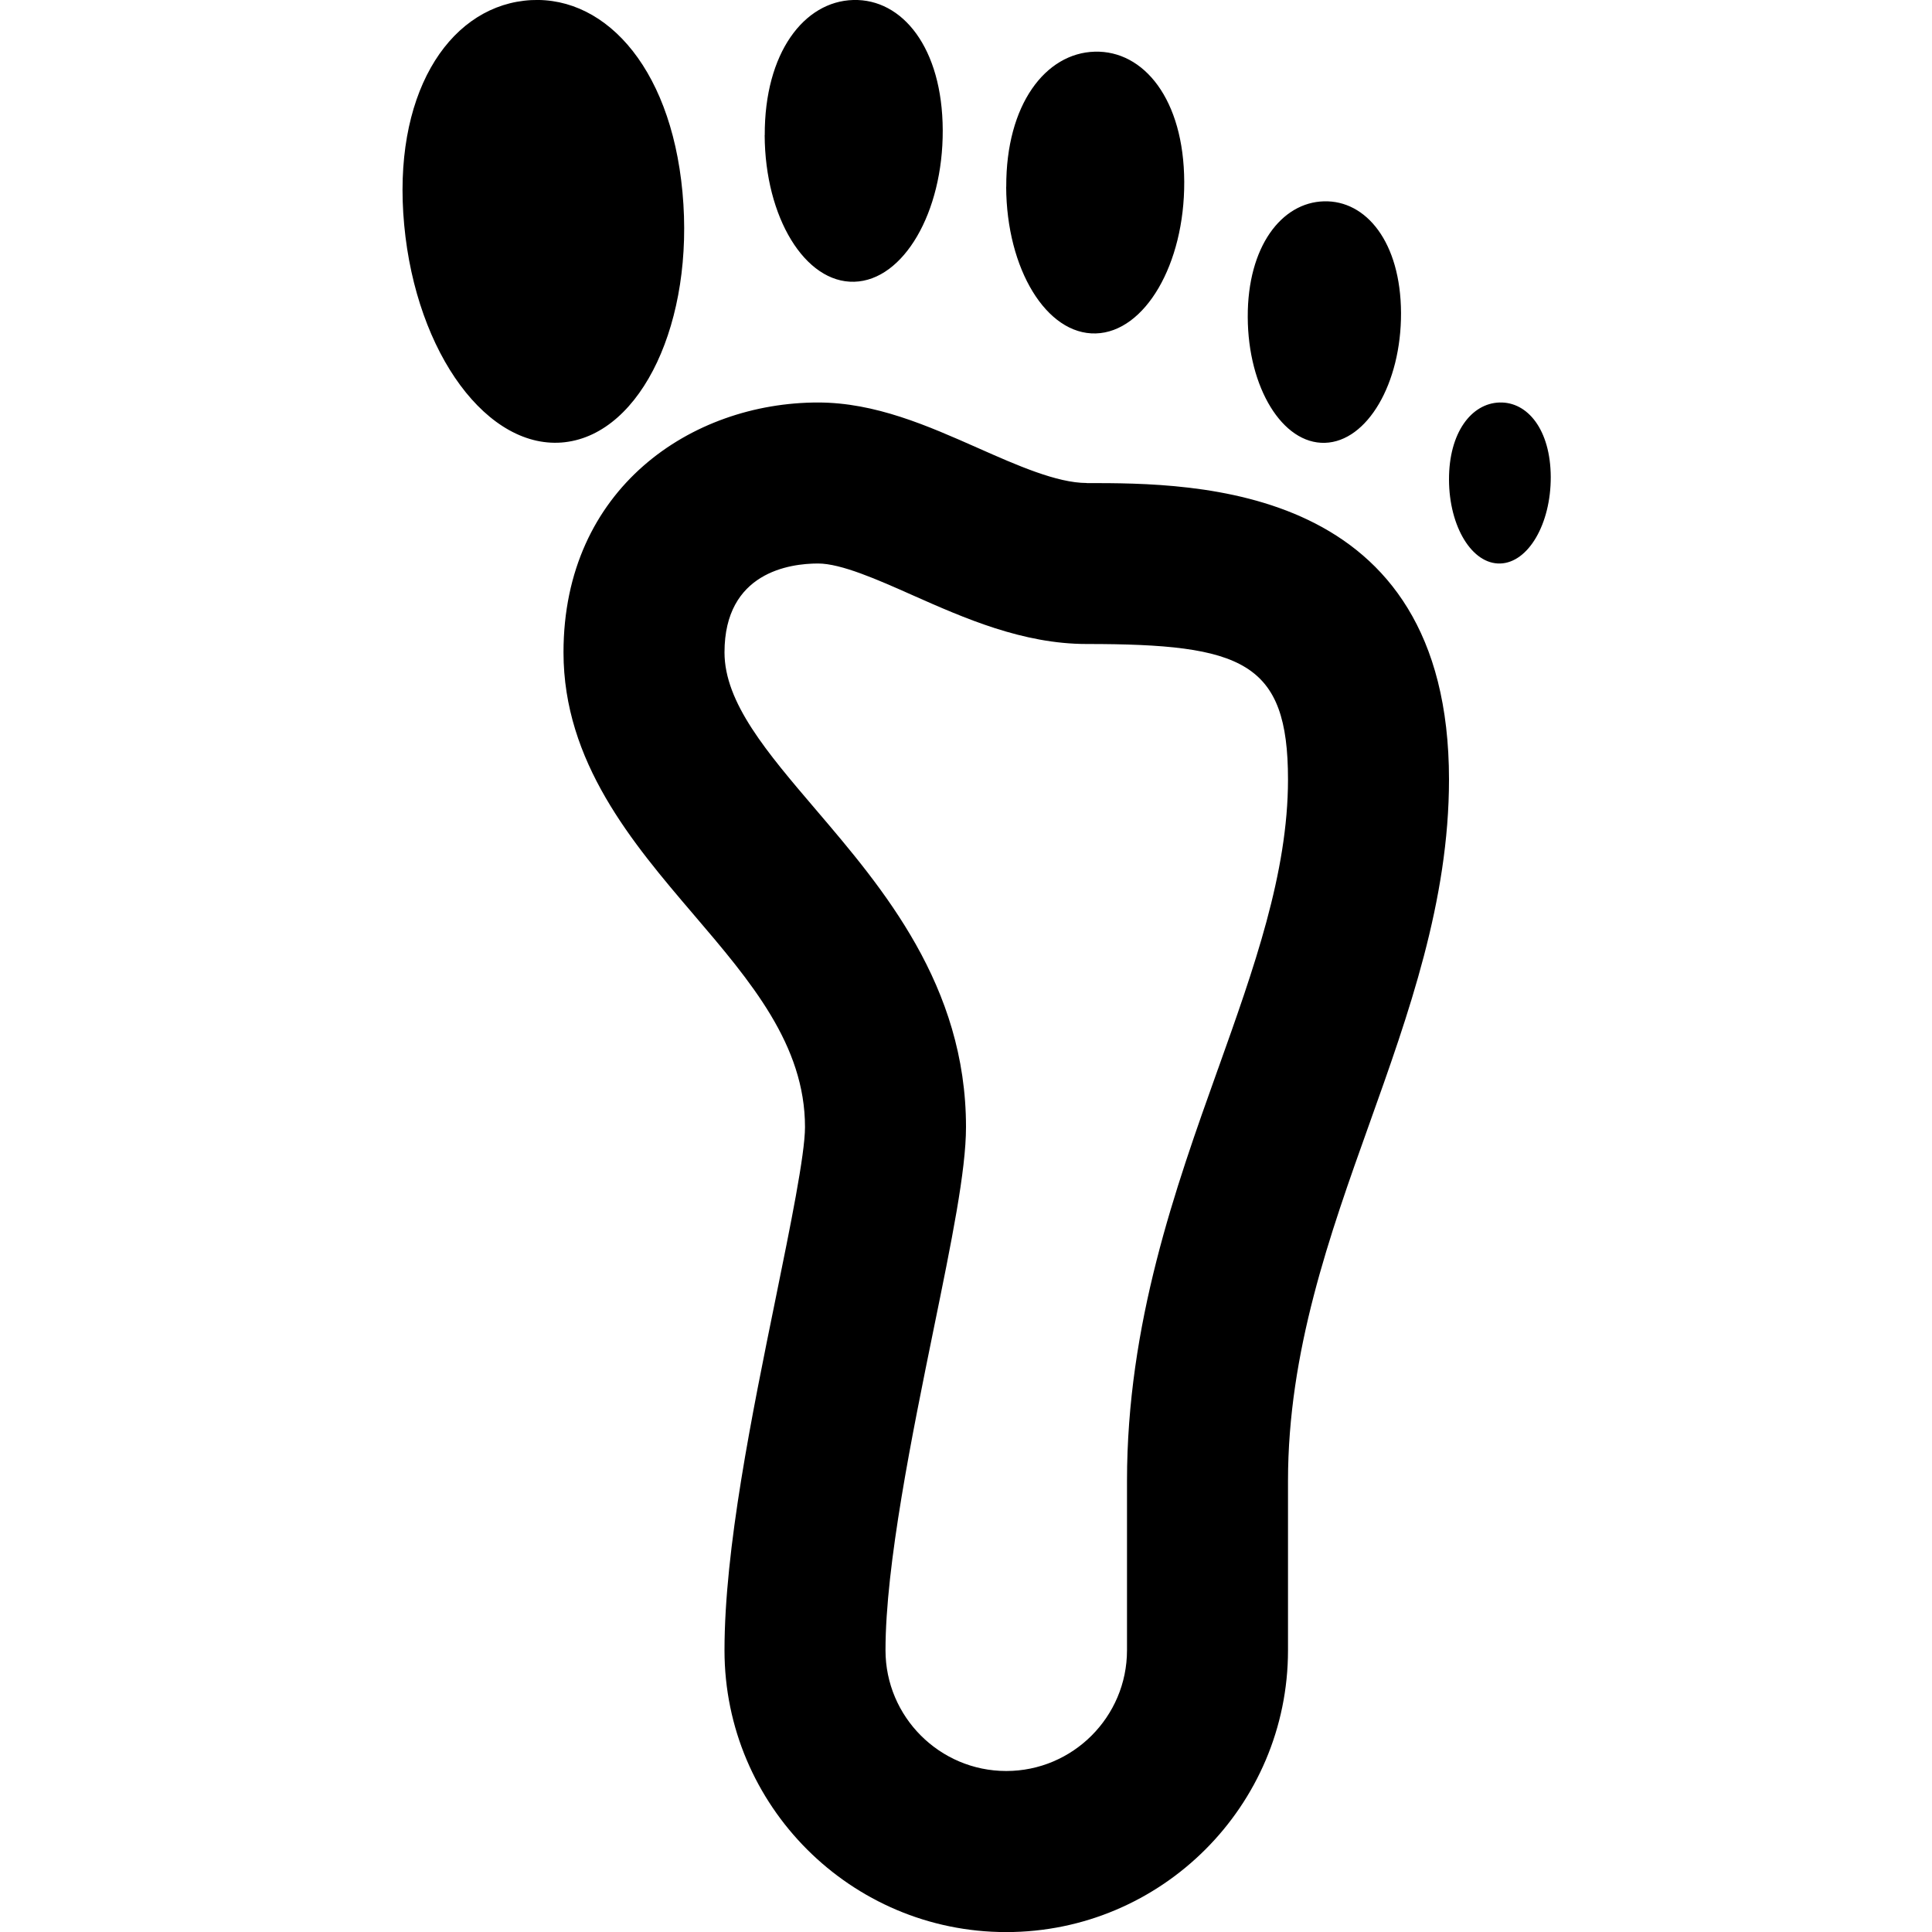
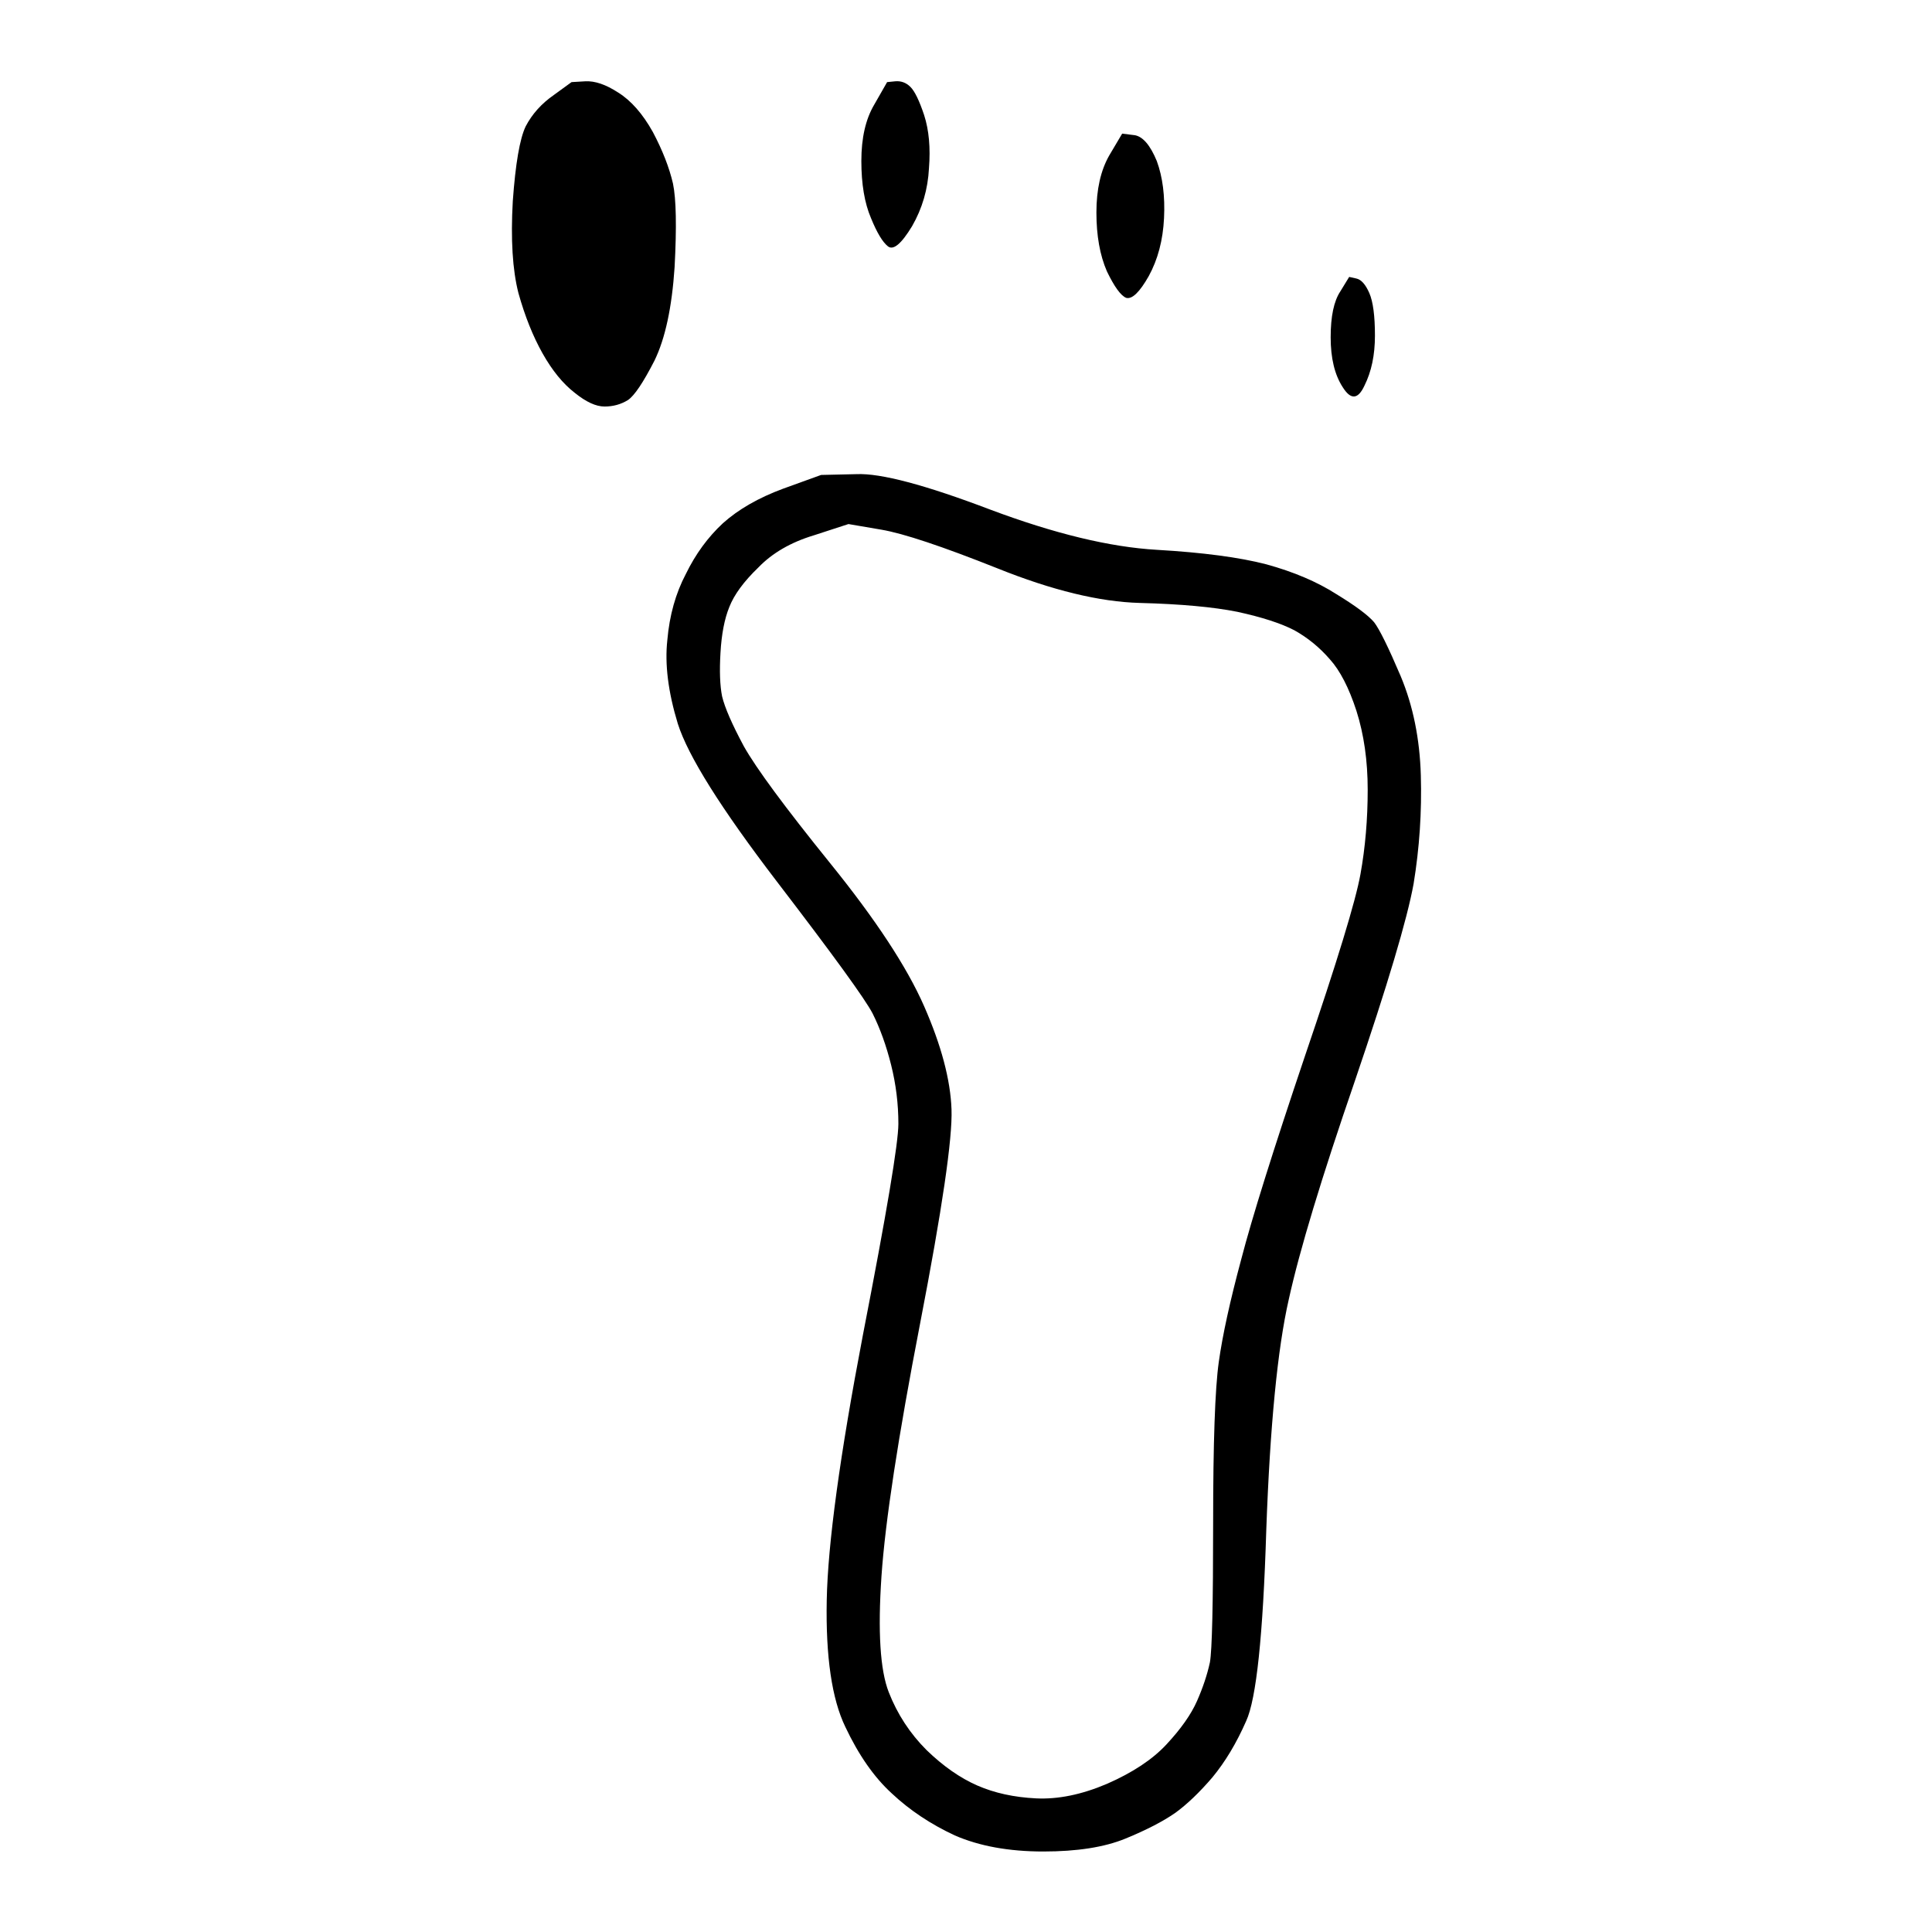
<svg xmlns="http://www.w3.org/2000/svg" id="Layer_1" data-name="Layer 1" viewBox="0 0 24 24" width="512" height="512">
-   <path d="M13.5,6c-.371,0-.869-.221-1.35-.434-.628-.278-1.278-.566-1.988-.566-1.571,0-3.162,1.066-3.162,3.104,0,1.362,.857,2.367,1.614,3.254,.713,.835,1.386,1.623,1.386,2.643,0,.341-.184,1.241-.361,2.111-.299,1.466-.639,3.128-.639,4.389,0,1.93,1.57,3.5,3.5,3.5s3.5-1.57,3.5-3.5v-2.104c0-1.606,.515-3.049,1.013-4.443,.485-1.358,.987-2.763,.987-4.271,0-3.682-3.153-3.682-4.5-3.682Zm1.63,7.28c-.53,1.483-1.13,3.164-1.13,5.116v2.104c0,.827-.673,1.5-1.5,1.5s-1.5-.673-1.5-1.5c0-1.059,.332-2.684,.598-3.989,.225-1.1,.402-1.968,.402-2.511,0-1.757-1.034-2.968-1.864-3.941-.609-.714-1.136-1.33-1.136-1.955,0-.996,.812-1.104,1.162-1.104,.287,0,.739,.2,1.177,.395,.64,.284,1.366,.605,2.161,.605,1.937,0,2.5,.221,2.5,1.682,0,1.163-.423,2.346-.87,3.599ZM7.02,5.493c-.955,.112-1.85-1.097-1.999-2.699C4.871,1.191,5.554,.121,6.509,.009c.955-.112,1.82,.776,1.969,2.379,.149,1.603-.504,2.993-1.459,3.105Zm5.48-3.173c-.004-1.023,.489-1.661,1.099-1.678,.611-.017,1.108,.594,1.112,1.617,.004,1.023-.488,1.866-1.099,1.883s-1.109-.798-1.113-1.821Zm-3-.641C9.496,.656,9.989,.017,10.599,0c.611-.017,1.108,.594,1.112,1.617,.004,1.023-.488,1.866-1.099,1.883-.611,.017-1.109-.798-1.113-1.821Zm6,2.26c-.004-.877,.421-1.424,.946-1.438,.526-.015,.954,.509,.958,1.386,.003,.877-.42,1.599-.946,1.614s-.955-.684-.958-1.561Zm3.764,1.985c.002,.584-.279,1.066-.628,1.076-.349,.01-.634-.456-.636-1.041s.279-.949,.628-.959,.633,.339,.636,.924Z" />
+   <path fill-rule="evenodd" d="M7.27 1.01Q7.45 1.00 7.68 1.15Q7.92 1.30 8.11 1.64Q8.29 1.98 8.36 2.28Q8.42 2.57 8.38 3.32Q8.33 4.07 8.13 4.48Q7.92 4.89 7.80 4.97Q7.67 5.05 7.51 5.05Q7.35 5.05 7.14 4.88Q6.92 4.71 6.74 4.39Q6.56 4.07 6.44 3.64Q6.33 3.21 6.37 2.50Q6.42 1.80 6.53 1.57Q6.65 1.34 6.88 1.18Q7.10 1.02 7.10 1.02Q7.10 1.02 7.27 1.01ZM11.12 1.01Q11.23 1.00 11.31 1.08Q11.39 1.16 11.48 1.43Q11.57 1.71 11.54 2.09Q11.52 2.48 11.33 2.81Q11.13 3.14 11.03 3.06Q10.93 2.98 10.82 2.71Q10.70 2.43 10.70 2.00Q10.70 1.57 10.86 1.30Q11.02 1.02 11.02 1.02Q11.02 1.02 11.12 1.01ZM14.10 1.68Q14.25 1.71 14.37 2.00Q14.48 2.30 14.46 2.71Q14.44 3.12 14.27 3.43Q14.10 3.73 13.99 3.70Q13.89 3.66 13.75 3.37Q13.62 3.07 13.62 2.64Q13.62 2.21 13.78 1.93Q13.94 1.66 13.94 1.66Q13.94 1.66 14.10 1.68ZM16.85 3.46Q16.94 3.48 17.01 3.64Q17.08 3.80 17.08 4.17Q17.08 4.53 16.95 4.79Q16.83 5.05 16.68 4.81Q16.53 4.58 16.53 4.19Q16.53 3.80 16.65 3.62Q16.76 3.44 16.76 3.44Q16.76 3.44 16.85 3.46ZM10.64 5.89Q11.09 5.87 12.30 6.33Q13.50 6.78 14.37 6.83Q15.23 6.88 15.73 7.01Q16.24 7.15 16.60 7.38Q16.96 7.60 17.07 7.73Q17.17 7.86 17.40 8.40Q17.63 8.95 17.65 9.63Q17.67 10.31 17.56 10.98Q17.44 11.64 16.83 13.43Q16.21 15.23 16.01 16.14Q15.80 17.06 15.73 19.01Q15.67 20.97 15.48 21.38Q15.30 21.79 15.06 22.08Q14.82 22.36 14.60 22.52Q14.37 22.68 13.98 22.84Q13.59 23.00 12.96 23.00Q12.32 23.00 11.86 22.80Q11.41 22.59 11.08 22.28Q10.75 21.98 10.50 21.45Q10.25 20.93 10.27 19.88Q10.29 18.83 10.72 16.58Q11.16 14.32 11.16 13.96Q11.16 13.59 11.07 13.23Q10.98 12.87 10.84 12.59Q10.70 12.32 9.65 10.95Q8.61 9.59 8.42 8.99Q8.24 8.40 8.29 7.95Q8.33 7.49 8.52 7.13Q8.70 6.76 8.98 6.50Q9.27 6.24 9.73 6.07Q10.20 5.90 10.20 5.90Q10.20 5.90 10.64 5.89ZM10.11 6.65Q9.68 6.78 9.42 7.05Q9.15 7.31 9.06 7.54Q8.97 7.76 8.95 8.11Q8.93 8.45 8.97 8.65Q9.02 8.86 9.24 9.27Q9.47 9.68 10.31 10.72Q11.16 11.77 11.48 12.50Q11.80 13.23 11.82 13.78Q11.84 14.32 11.43 16.44Q11.02 18.56 10.95 19.58Q10.88 20.61 11.04 21.02Q11.20 21.43 11.51 21.74Q11.82 22.04 12.14 22.18Q12.46 22.32 12.87 22.34Q13.28 22.36 13.75 22.16Q14.23 21.95 14.49 21.67Q14.76 21.38 14.87 21.13Q14.98 20.88 15.03 20.65Q15.07 20.43 15.07 18.92Q15.07 17.42 15.14 16.92Q15.21 16.42 15.42 15.64Q15.62 14.87 16.21 13.12Q16.81 11.36 16.90 10.86Q16.99 10.36 16.99 9.81Q16.99 9.27 16.85 8.83Q16.71 8.40 16.52 8.19Q16.33 7.97 16.08 7.83Q15.83 7.70 15.37 7.60Q14.92 7.51 14.16 7.49Q13.41 7.47 12.39 7.06Q11.36 6.65 10.95 6.58Q10.54 6.51 10.54 6.51Q10.54 6.51 10.11 6.65Z" />
</svg>
